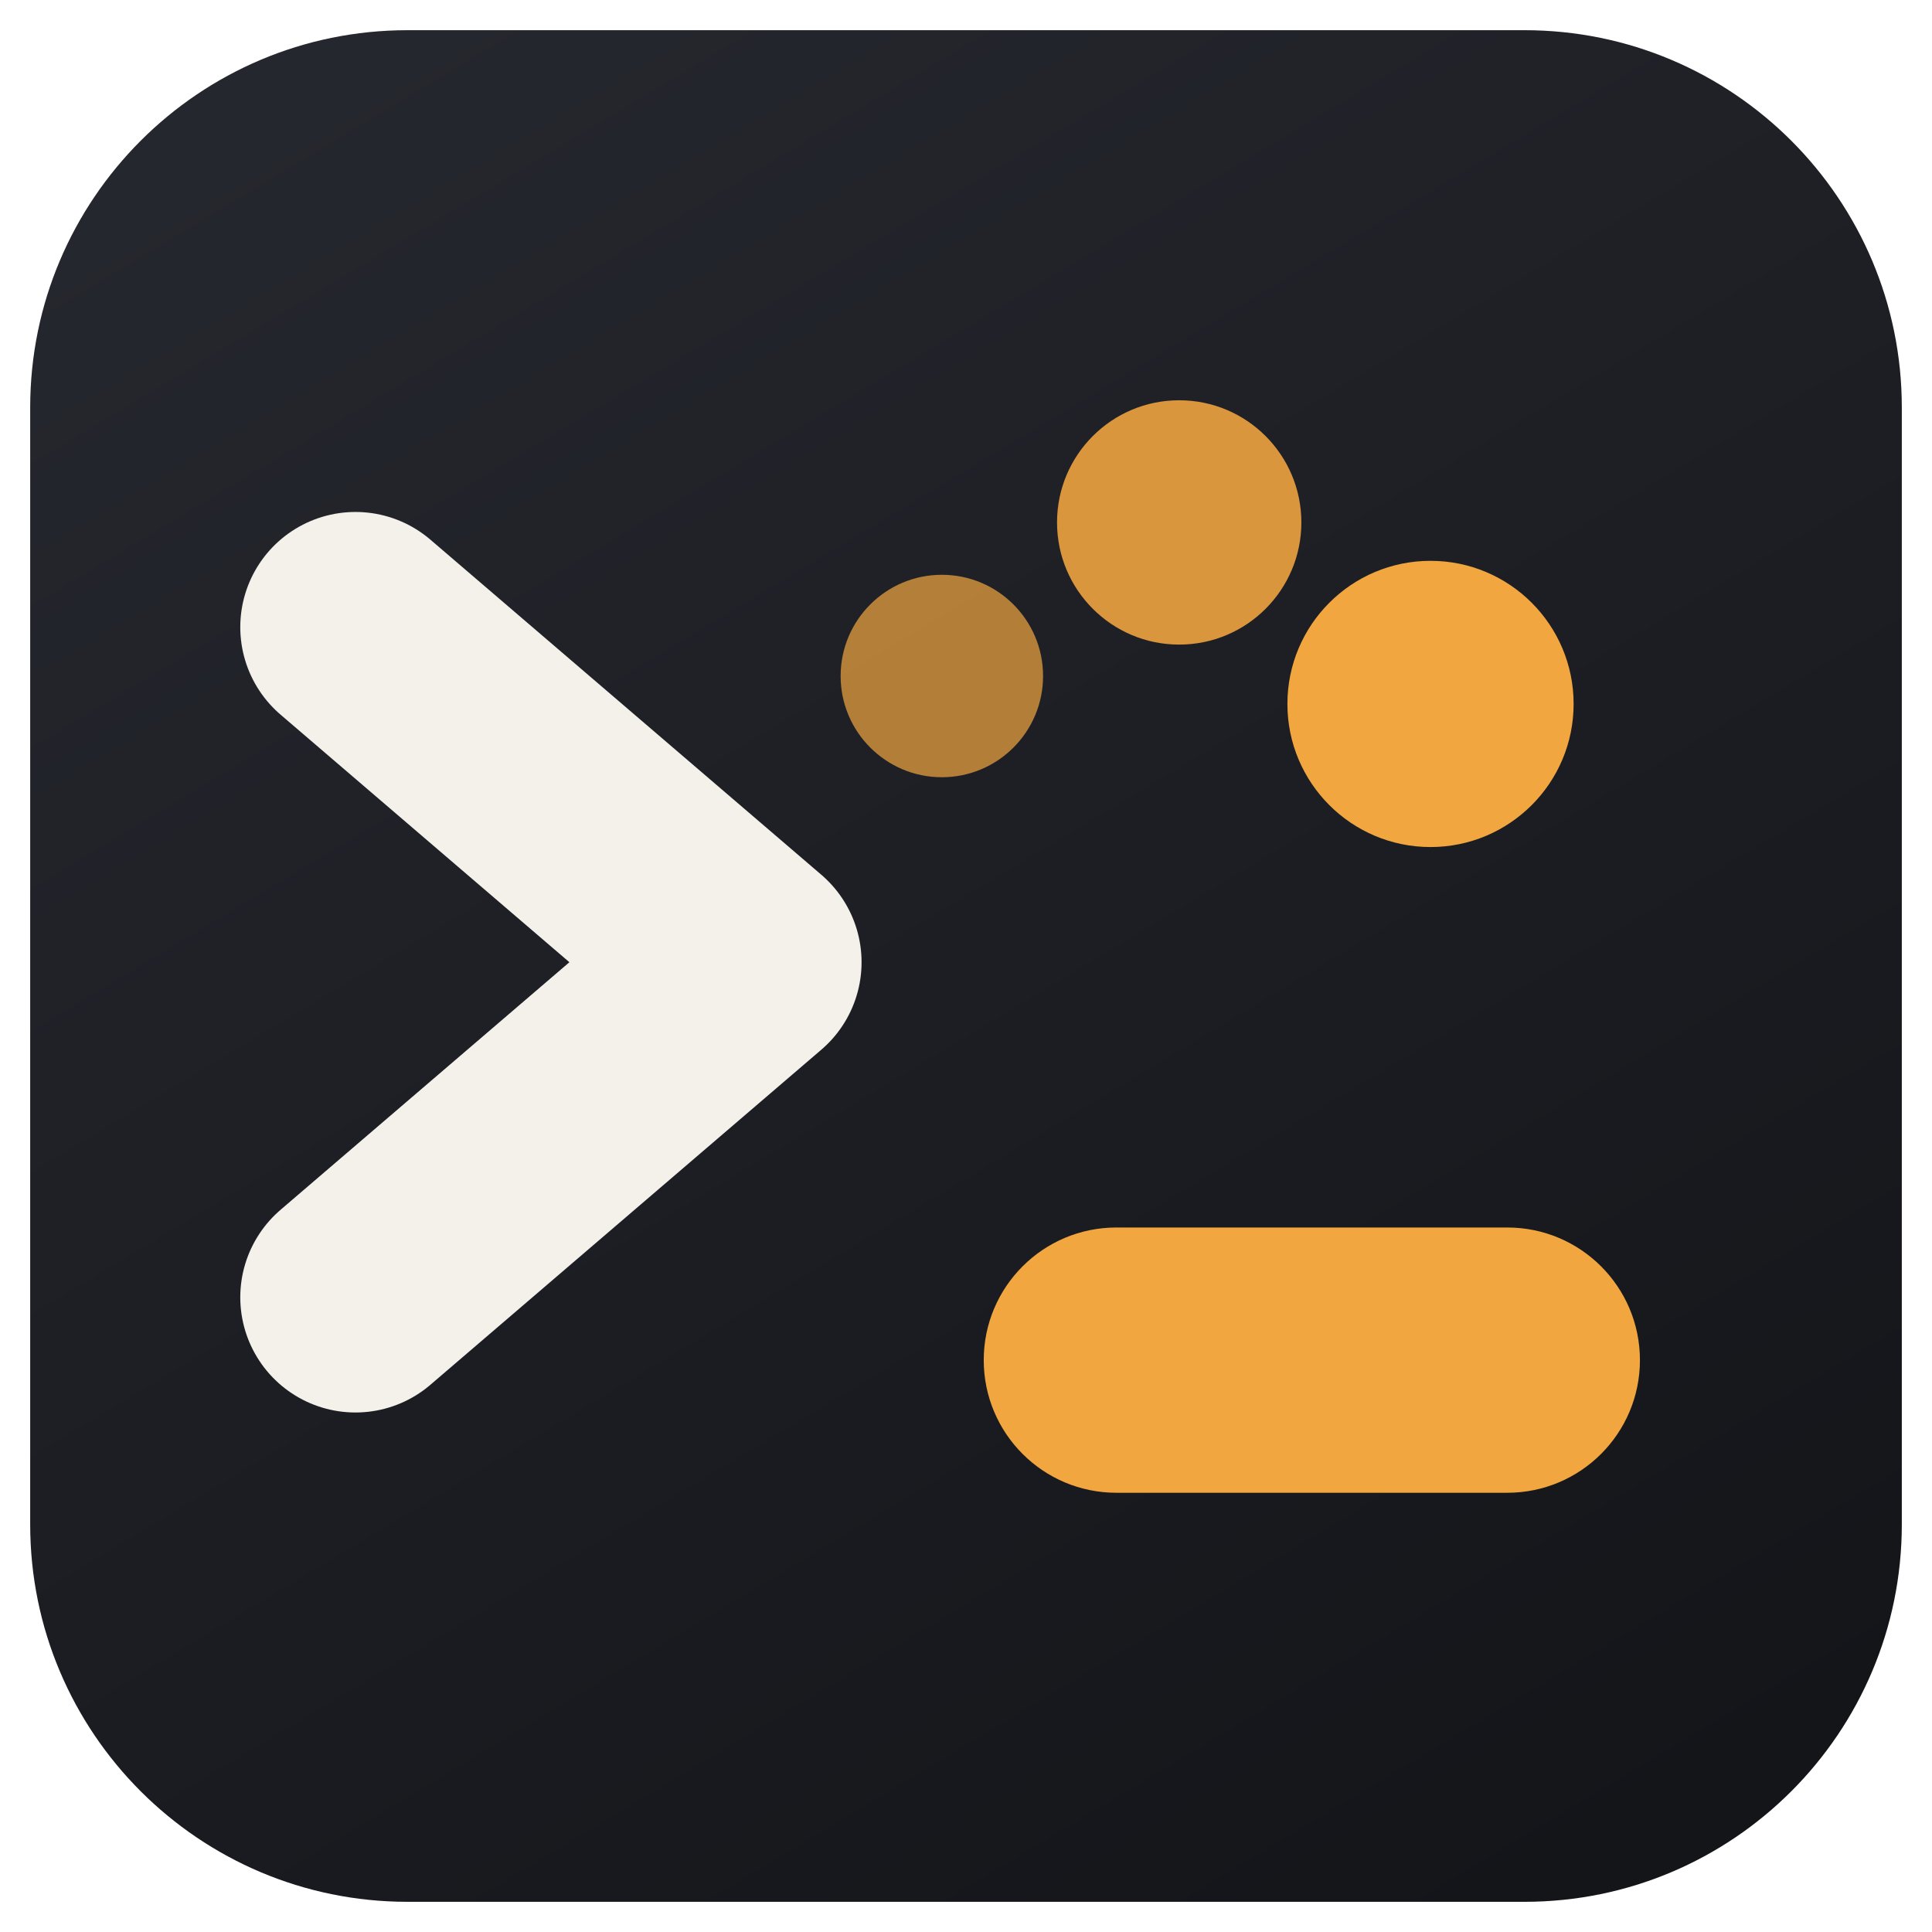
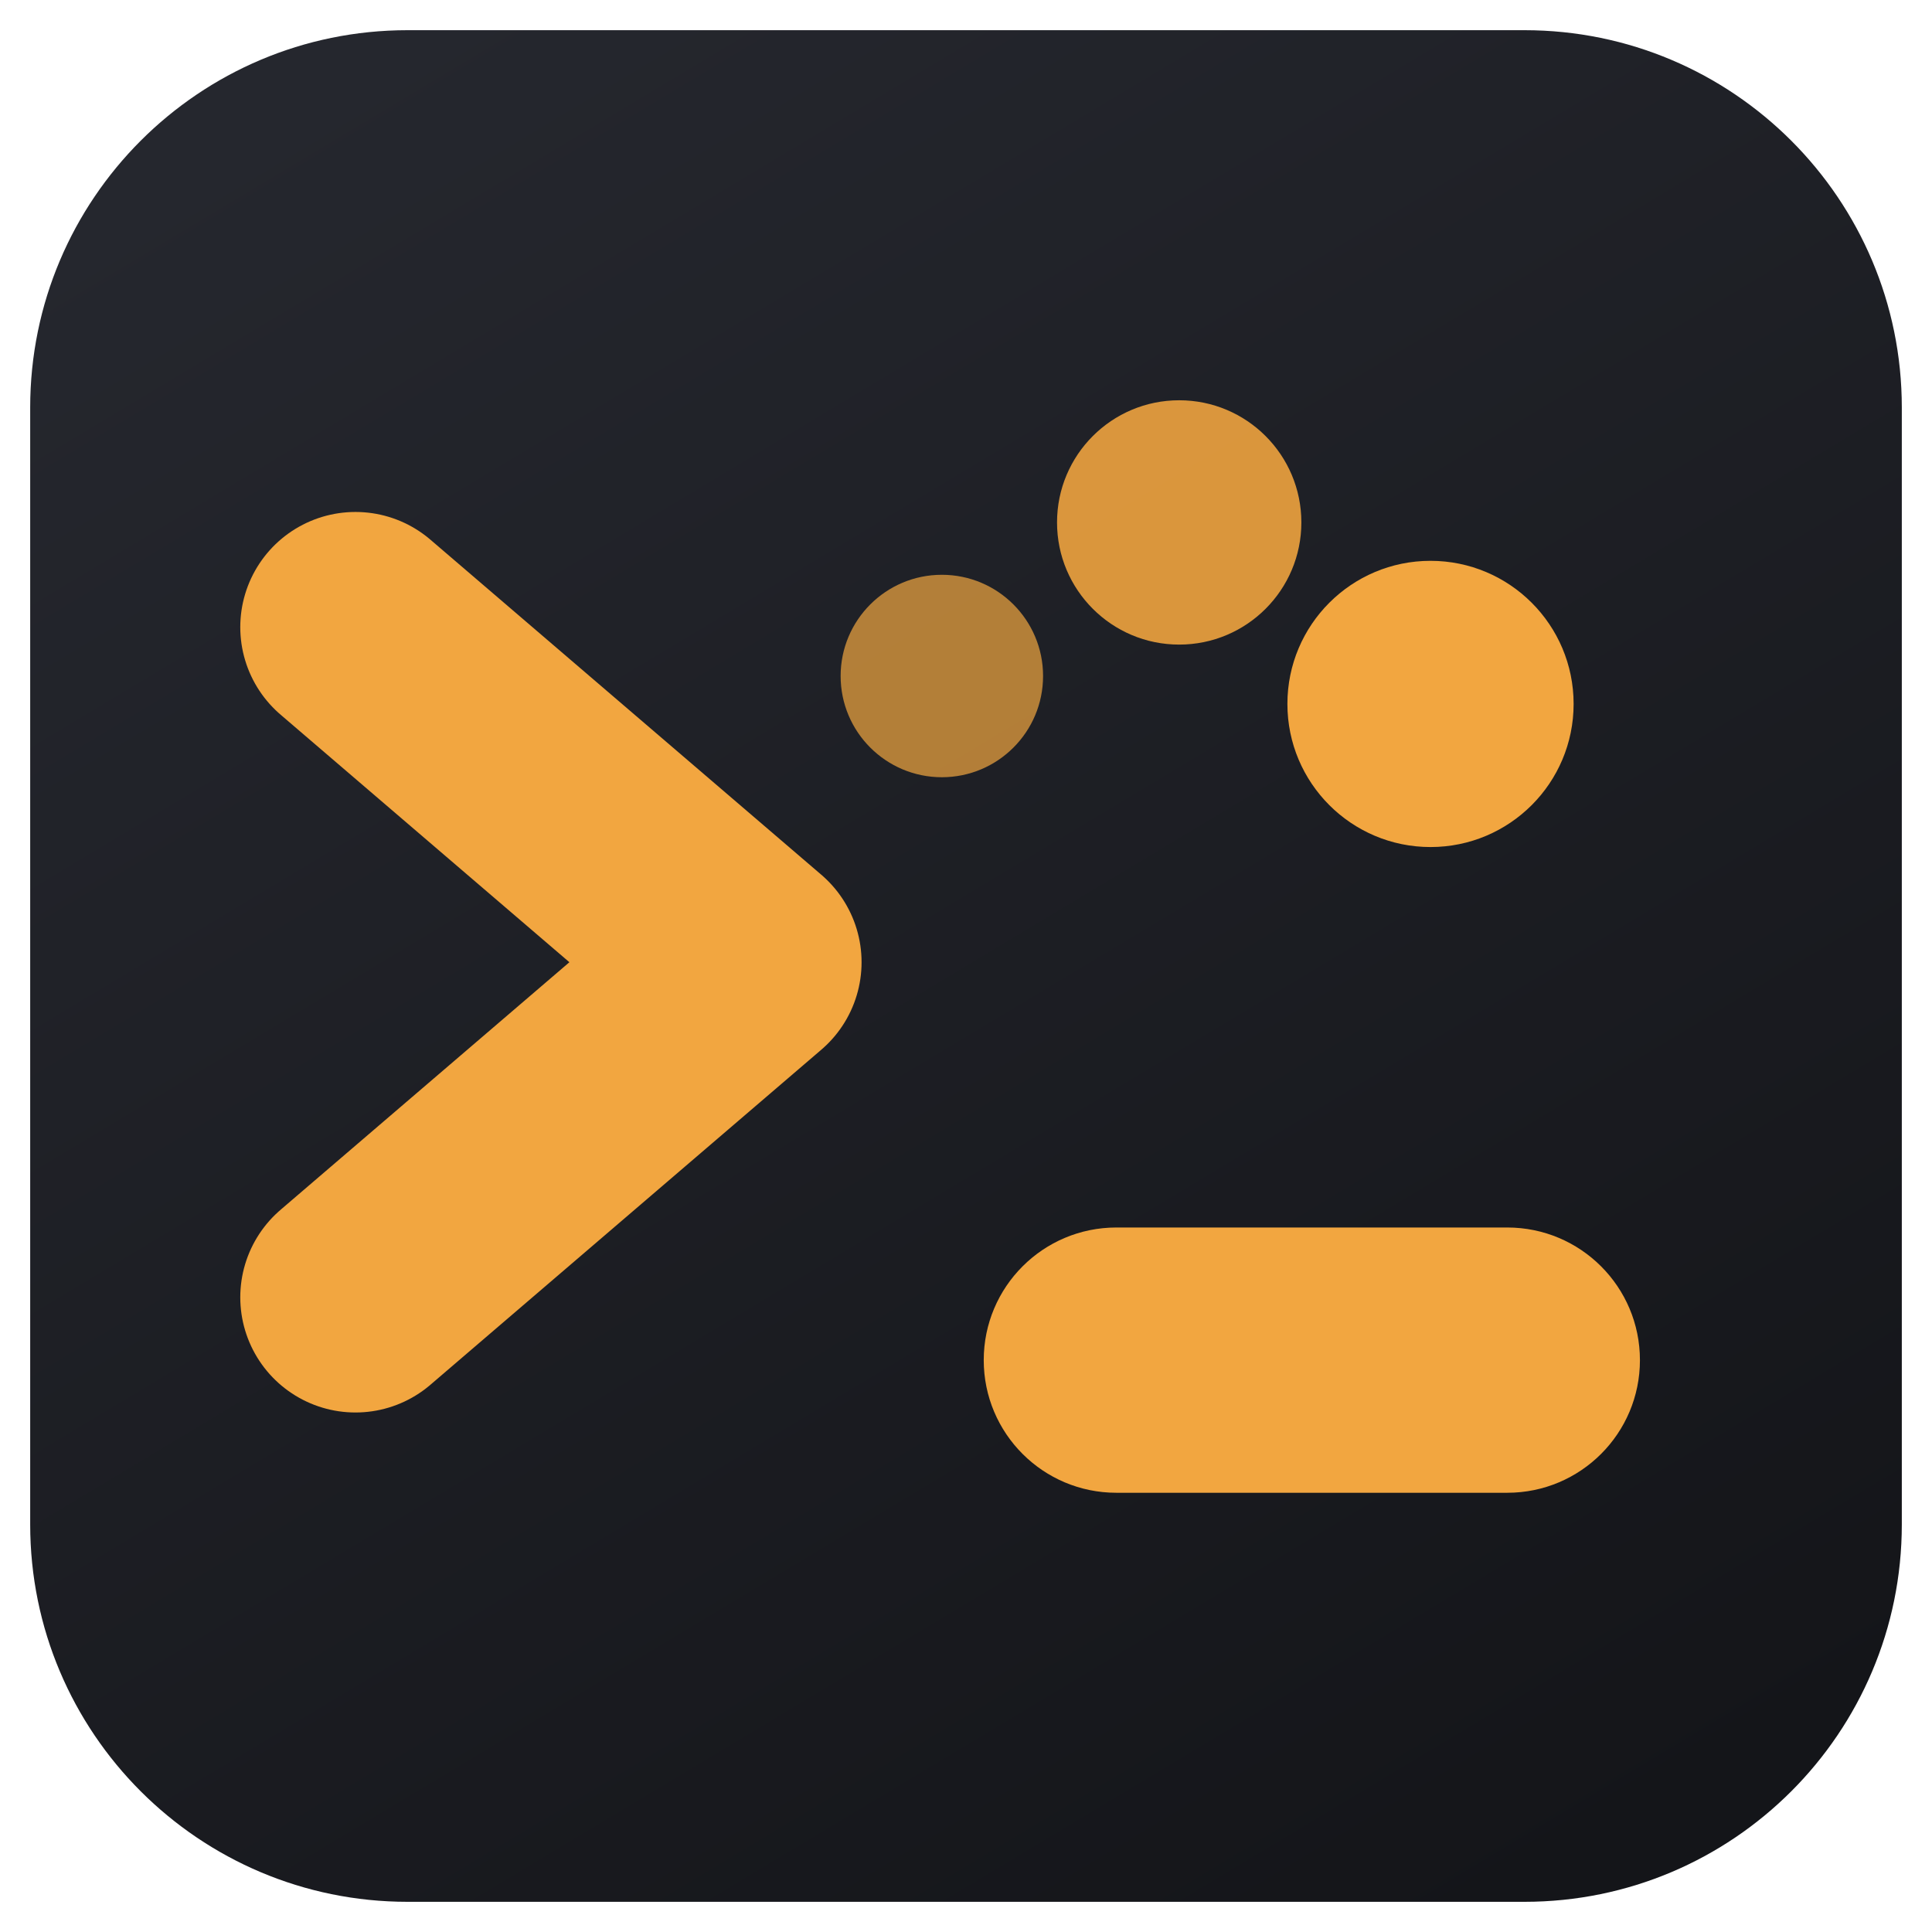
<svg xmlns="http://www.w3.org/2000/svg" width="1024" height="1024" viewBox="0 0 1024 1024">
  <defs>
    <linearGradient id="tile" x1="0.2" y1="0" x2="0.8" y2="1">
      <stop offset="0" stop-color="#25272e" />
      <stop offset="1" stop-color="#141519" />
    </linearGradient>
  </defs>
  <rect x="16" y="16" width="992" height="992" rx="200" fill="url(#tile)" />
  <g transform="translate(70 66) scale(37)">
-     <path d="M3.2 7.2L8.8 12L3.2 16.8" fill="none" stroke="#f4f1ea" stroke-width="3.3" stroke-linecap="round" stroke-linejoin="round" />
+     <path d="M3.2 7.2L8.8 12L3.2 16.8" fill="none" stroke="#f2a640" stroke-width="3.3" stroke-linecap="round" stroke-linejoin="round" />
    <circle cx="11.6" cy="7.9" r="1.45" fill="#f2a640" opacity="0.7" />
    <circle cx="15" cy="5.7" r="1.75" fill="#f2a640" opacity="0.88" />
    <circle cx="18.6" cy="8.3" r="2.05" fill="#f2a640" />
    <rect x="12.2" y="15.8" width="9.4" height="3.8" rx="1.9" fill="#f2a640" />
  </g>
</svg>
